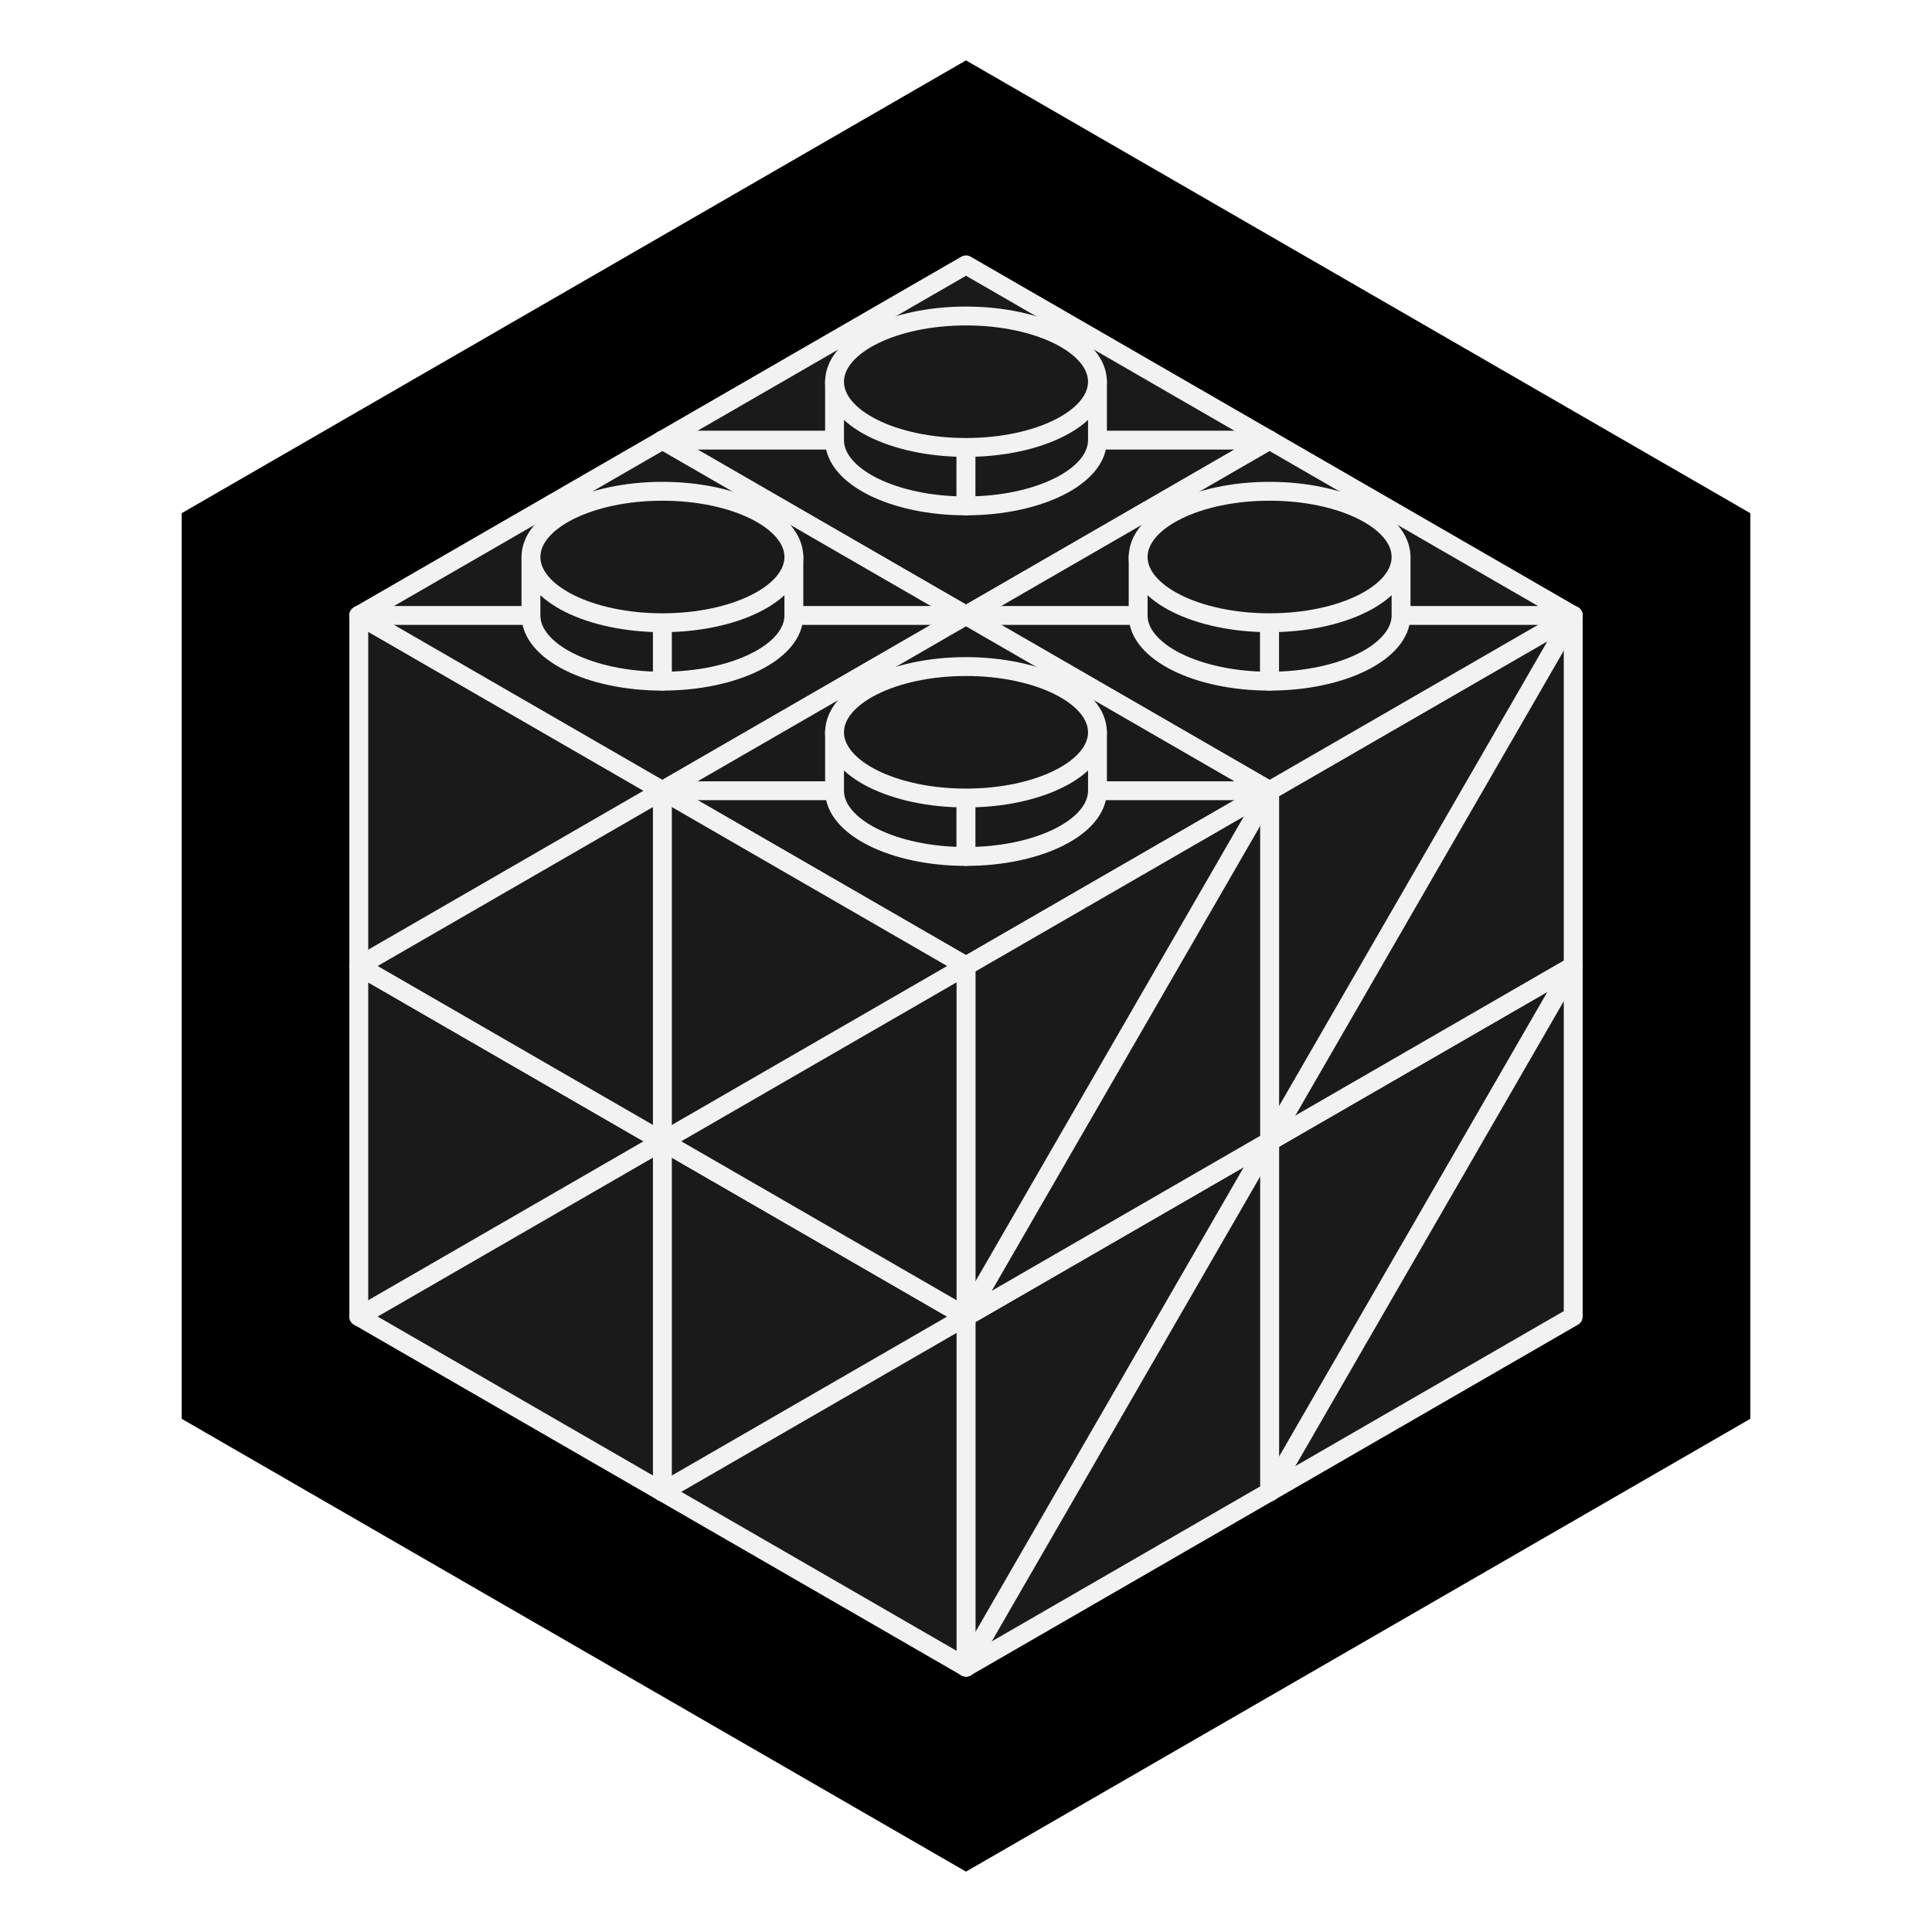
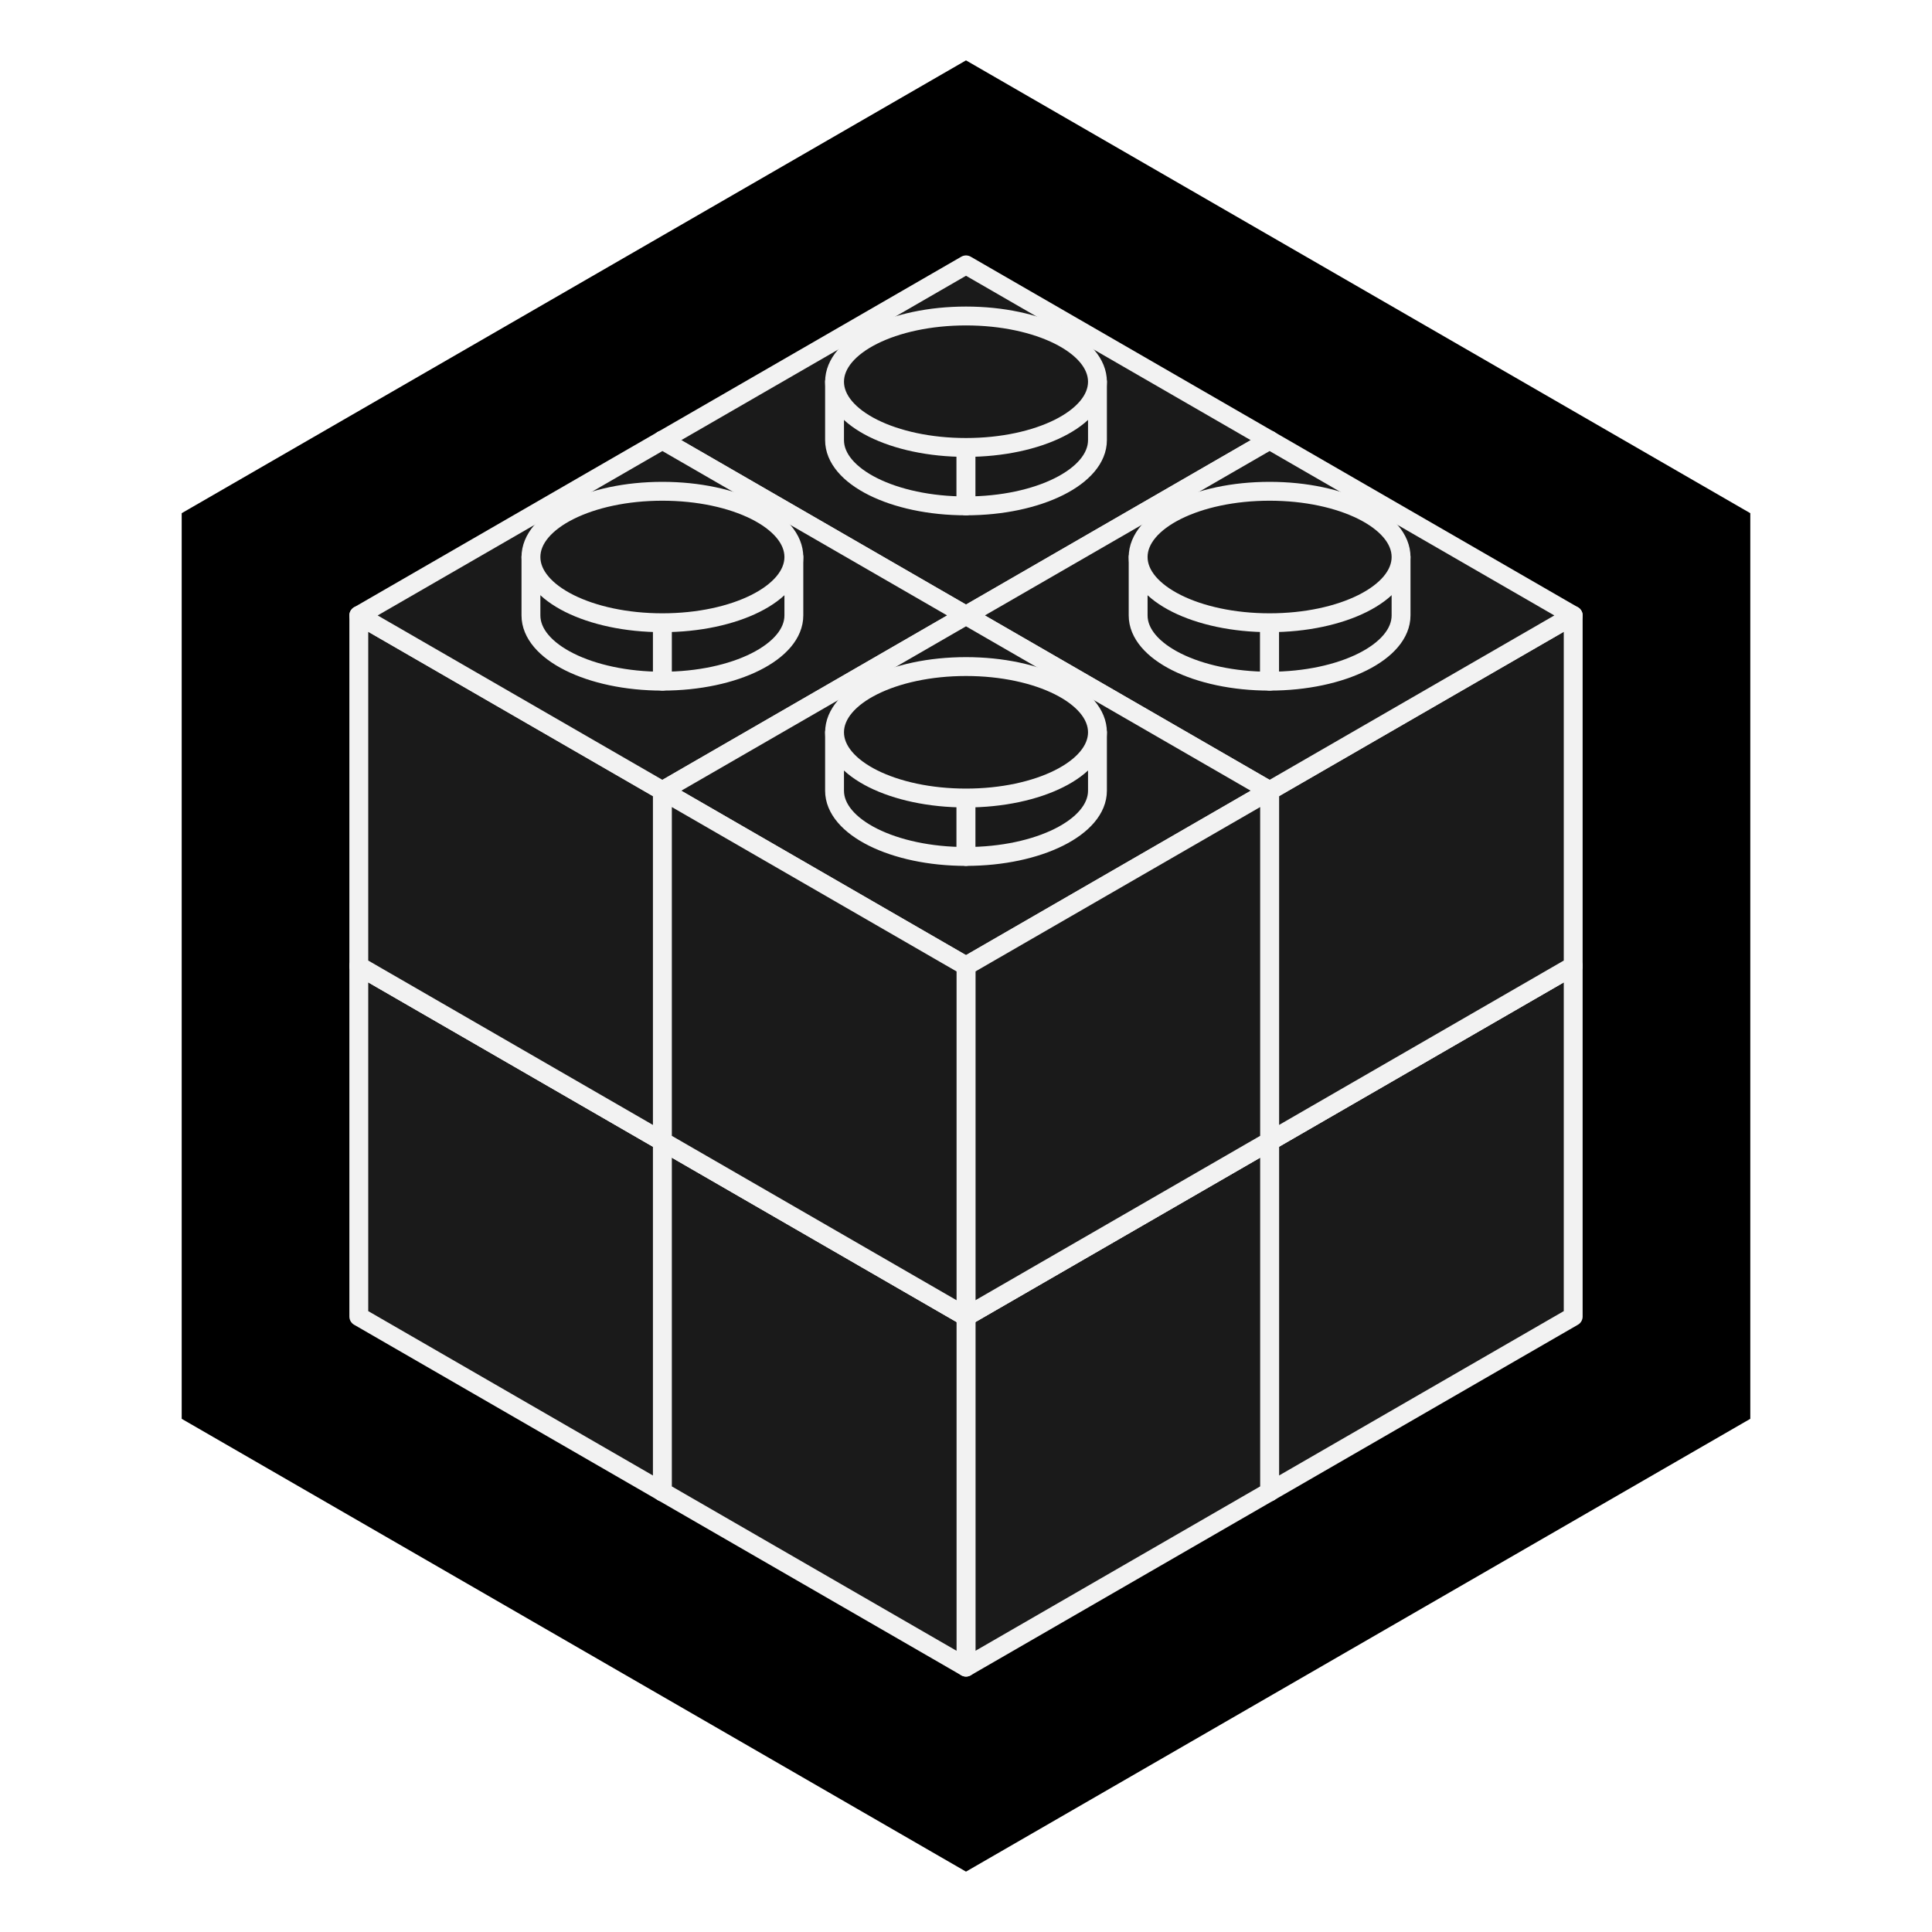
<svg xmlns="http://www.w3.org/2000/svg" width="1024" height="1024" viewBox="0 0 270.933 270.933" version="1.1" id="svg8">
  <defs id="defs2" />
  <g id="layer1" transform="translate(0,-161.5333)">
    <path style="fill:#000000;fill-opacity:1;stroke-width:0.265" id="path3822" d="m 67.733,163.65 56.826,32.808 0,65.617 -56.826,32.808 -56.826,-32.808 2e-6,-65.617 z" transform="matrix(1.935484,0,0,1.935484,4.369903,-146.7419)" />
    <path style="fill:#1a1a1a;fill-opacity:1;stroke-width:2.646;stroke:#f2f2f2;stroke-linejoin:round;stroke-linecap:round;stroke-dasharray:none" d="M 135.467,297 92.892,321.581 v 49.161 l 42.575,-24.581 z" id="path3834-0" />
    <path style="fill:#1a1a1a;fill-opacity:1;stroke-width:2.646;stroke:#f2f2f2;stroke-linejoin:round;stroke-linecap:round;stroke-dasharray:none" d="M 92.892,321.581 50.317,297 v 49.161 l 42.575,24.581 z" id="path3837-9" />
    <path style="fill:#1a1a1a;fill-opacity:1;stroke-width:2.646;stroke:#f2f2f2;stroke-linejoin:round;stroke-linecap:round;stroke-dasharray:none" d="M 92.892,272.419 50.317,297 92.892,321.581 135.467,297 Z" id="path3824-3" />
    <path style="fill:#1a1a1a;fill-opacity:1;stroke-width:2.646;stroke:#f2f2f2;stroke-linejoin:round;stroke-linecap:round;stroke-dasharray:none" d="m 92.892,287.782 a 18.435,9.218 0 0 0 -8.437,1.024 h -9.998 v 8.194 a 18.435,9.218 0 0 0 18.435,9.218 z" id="path3876-6" />
    <path style="fill:#1a1a1a;fill-opacity:1;stroke-width:2.646;stroke:#f2f2f2;stroke-linejoin:round;stroke-linecap:round;stroke-dasharray:none" d="m 92.892,287.782 v 18.435 a 18.435,9.218 0 0 0 18.435,-9.218 v -8.194 h -10.028 a 18.435,9.218 0 0 0 -8.408,-1.024 z" id="ellipse3866-0" />
    <ellipse style="fill:#1a1a1a;fill-opacity:1;stroke-width:2.646;stroke:#f2f2f2;stroke-linejoin:round;stroke-linecap:round;stroke-dasharray:none" id="ellipse3868-6" cx="92.892" cy="288.806" rx="18.435" ry="9.218" />
    <path style="fill:#1a1a1a;fill-opacity:1;stroke-width:2.646;stroke:#f2f2f2;stroke-linejoin:round;stroke-linecap:round;stroke-dasharray:none" d="m 220.617,297 -42.575,24.581 v 49.161 l 42.575,-24.581 z" id="path3834-3" />
    <path style="fill:#1a1a1a;fill-opacity:1;stroke-width:2.646;stroke:#f2f2f2;stroke-linejoin:round;stroke-linecap:round;stroke-dasharray:none" d="m 178.042,321.581 -42.575,-24.581 v 49.161 l 42.575,24.581 z" id="path3837-6" />
    <path style="fill:#1a1a1a;fill-opacity:1;stroke-width:2.646;stroke:#f2f2f2;stroke-linejoin:round;stroke-linecap:round;stroke-dasharray:none" d="m 178.042,272.419 -42.575,24.581 42.575,24.581 42.575,-24.581 z" id="path3824-7" />
    <path style="fill:#1a1a1a;fill-opacity:1;stroke-width:2.646;stroke:#f2f2f2;stroke-linejoin:round;stroke-linecap:round;stroke-dasharray:none" d="m 178.042,287.782 a 18.435,9.218 0 0 0 -8.437,1.024 h -9.998 v 8.194 a 18.435,9.218 0 0 0 18.435,9.218 z" id="path3876-5" />
    <path style="fill:#1a1a1a;fill-opacity:1;stroke-width:2.646;stroke:#f2f2f2;stroke-linejoin:round;stroke-linecap:round;stroke-dasharray:none" d="m 178.042,287.782 v 18.435 a 18.435,9.218 0 0 0 18.435,-9.218 v -8.194 h -10.028 a 18.435,9.218 0 0 0 -8.408,-1.024 z" id="ellipse3866-3" />
    <ellipse style="fill:#1a1a1a;fill-opacity:1;stroke-width:2.646;stroke:#f2f2f2;stroke-linejoin:round;stroke-linecap:round;stroke-dasharray:none" id="ellipse3868-5" cx="178.042" cy="288.806" rx="18.435" ry="9.218" />
    <path style="fill:#1a1a1a;fill-opacity:1;stroke-width:2.646;stroke:#f2f2f2;stroke-linejoin:round;stroke-linecap:round;stroke-dasharray:none" d="m 178.042,223.258 -42.575,24.581 v 49.161 l 42.575,-24.581 z" id="path3834-2" />
    <path style="fill:#1a1a1a;fill-opacity:1;stroke-width:2.646;stroke:#f2f2f2;stroke-linejoin:round;stroke-linecap:round;stroke-dasharray:none" d="M 135.467,247.839 92.892,223.258 v 49.161 l 42.575,24.581 z" id="path3837-61" />
    <path style="fill:#1a1a1a;fill-opacity:1;stroke-width:2.646;stroke:#f2f2f2;stroke-linejoin:round;stroke-linecap:round;stroke-dasharray:none" d="m 135.467,198.677 -42.575,24.581 42.575,24.581 42.575,-24.581 z" id="path3824-8" />
+     <path style="fill:#1a1a1a;fill-opacity:1;stroke-width:2.646;stroke:#f2f2f2;stroke-linejoin:round;stroke-linecap:round;stroke-dasharray:none" d="m 135.467,214.04 a 18.435,9.218 0 0 0 -8.437,1.024 h -9.998 v 8.194 a 18.435,9.218 0 0 0 18.435,9.218 z" id="path3876-7" />
+     <path style="fill:#1a1a1a;fill-opacity:1;stroke-width:2.646;stroke:#f2f2f2;stroke-linejoin:round;stroke-linecap:round;stroke-dasharray:none" d="m 135.467,214.04 v 18.435 a 18.435,9.218 0 0 0 18.435,-9.218 v -8.194 h -10.028 a 18.435,9.218 0 0 0 -8.408,-1.024 z" id="ellipse3866-9" />
+     <ellipse style="fill:#1a1a1a;fill-opacity:1;stroke-width:2.646;stroke:#f2f2f2;stroke-linejoin:round;stroke-linecap:round;stroke-dasharray:none" id="ellipse3868-2" cx="135.467" cy="215.064" rx="18.435" ry="9.218" />
    <path style="fill:#1a1a1a;fill-opacity:1;stroke-width:2.646;stroke:#f2f2f2;stroke-linejoin:round;stroke-linecap:round;stroke-dasharray:none" d="m 135.467,247.839 -42.575,24.581 v 49.161 l 42.575,-24.581 z" id="path3834-02" />
    <path style="fill:#1a1a1a;fill-opacity:1;stroke-width:2.646;stroke:#f2f2f2;stroke-linejoin:round;stroke-linecap:round;stroke-dasharray:none" d="M 92.892,272.419 50.317,247.839 v 49.161 l 42.575,24.581 z" id="path3837-3" />
    <path style="fill:#1a1a1a;fill-opacity:1;stroke-width:2.646;stroke:#f2f2f2;stroke-linejoin:round;stroke-linecap:round;stroke-dasharray:none" d="m 92.892,223.258 -42.575,24.581 42.575,24.581 42.575,-24.581 z" id="path3824-75" />
+     <path style="fill:#1a1a1a;fill-opacity:1;stroke-width:2.646;stroke:#f2f2f2;stroke-linejoin:round;stroke-linecap:round;stroke-dasharray:none" d="m 92.892,238.621 a 18.435,9.218 0 0 0 -8.437,1.024 h -9.998 v 8.194 a 18.435,9.218 0 0 0 18.435,9.218 z" id="path3876-9" />
+     <path style="fill:#1a1a1a;fill-opacity:1;stroke-width:2.646;stroke:#f2f2f2;stroke-linejoin:round;stroke-linecap:round;stroke-dasharray:none" d="m 92.892,238.621 v 18.435 a 18.435,9.218 0 0 0 18.435,-9.218 v -8.194 h -10.028 a 18.435,9.218 0 0 0 -8.408,-1.024 z" id="ellipse3866-22" />
+     <ellipse style="fill:#1a1a1a;fill-opacity:1;stroke-width:2.646;stroke:#f2f2f2;stroke-linejoin:round;stroke-linecap:round;stroke-dasharray:none" id="ellipse3868-8" cx="92.892" cy="239.645" rx="18.435" ry="9.218" />
    <path style="fill:#1a1a1a;fill-opacity:1;stroke-width:2.646;stroke:#f2f2f2;stroke-linejoin:round;stroke-linecap:round;stroke-dasharray:none" d="m 220.617,247.839 -42.575,24.581 v 49.161 l 42.575,-24.581 z" id="path3834-6" />
    <path style="fill:#1a1a1a;fill-opacity:1;stroke-width:2.646;stroke:#f2f2f2;stroke-linejoin:round;stroke-linecap:round;stroke-dasharray:none" d="m 178.042,272.419 -42.575,-24.581 v 49.161 l 42.575,24.581 z" id="path3837-2" />
    <path style="fill:#1a1a1a;fill-opacity:1;stroke-width:2.646;stroke:#f2f2f2;stroke-linejoin:round;stroke-linecap:round;stroke-dasharray:none" d="m 178.042,223.258 -42.575,24.581 42.575,24.581 42.575,-24.581 z" id="path3824-9" />
+     <path style="fill:#1a1a1a;fill-opacity:1;stroke-width:2.646;stroke:#f2f2f2;stroke-linejoin:round;stroke-linecap:round;stroke-dasharray:none" d="m 178.042,238.621 a 18.435,9.218 0 0 0 -8.437,1.024 h -9.998 v 8.194 a 18.435,9.218 0 0 0 18.435,9.218 z" id="path3876-1" />
+     <path style="fill:#1a1a1a;fill-opacity:1;stroke-width:2.646;stroke:#f2f2f2;stroke-linejoin:round;stroke-linecap:round;stroke-dasharray:none" d="m 178.042,238.621 v 18.435 a 18.435,9.218 0 0 0 18.435,-9.218 v -8.194 h -10.028 a 18.435,9.218 0 0 0 -8.408,-1.024 z" id="ellipse3866-2" />
+     <ellipse style="fill:#1a1a1a;fill-opacity:1;stroke-width:2.646;stroke:#f2f2f2;stroke-linejoin:round;stroke-linecap:round;stroke-dasharray:none" id="ellipse3868-7" cx="178.042" cy="239.645" rx="18.435" ry="9.218" />
    <path style="fill:#1a1a1a;fill-opacity:1;stroke-width:2.646;stroke:#f2f2f2;stroke-linejoin:round;stroke-linecap:round;stroke-dasharray:none" d="m 178.042,321.581 -42.575,24.581 v 49.161 l 42.575,-24.581 z" id="path3834-9" />
    <path style="fill:#1a1a1a;fill-opacity:1;stroke-width:2.646;stroke:#f2f2f2;stroke-linejoin:round;stroke-linecap:round;stroke-dasharray:none" d="M 135.467,346.161 92.892,321.581 v 49.161 l 42.575,24.581 z" id="path3837-7" />
    <path style="fill:#1a1a1a;fill-opacity:1;stroke-width:2.646;stroke:#f2f2f2;stroke-linejoin:round;stroke-linecap:round;stroke-dasharray:none" d="m 135.467,297 -42.575,24.581 42.575,24.581 42.575,-24.581 z" id="path3824-36" />
    <path style="fill:#1a1a1a;fill-opacity:1;stroke-width:2.646;stroke:#f2f2f2;stroke-linejoin:round;stroke-linecap:round;stroke-dasharray:none" d="m 135.467,312.363 a 18.435,9.218 0 0 0 -8.437,1.024 h -9.998 v 8.194 a 18.435,9.218 0 0 0 18.435,9.218 z" id="path3876-12" />
    <path style="fill:#1a1a1a;fill-opacity:1;stroke-width:2.646;stroke:#f2f2f2;stroke-linejoin:round;stroke-linecap:round;stroke-dasharray:none" d="m 135.467,312.363 v 18.435 a 18.435,9.218 0 0 0 18.435,-9.218 v -8.194 h -10.028 a 18.435,9.218 0 0 0 -8.408,-1.024 z" id="ellipse3866-93" />
    <ellipse style="fill:#1a1a1a;fill-opacity:1;stroke-width:2.646;stroke:#f2f2f2;stroke-linejoin:round;stroke-linecap:round;stroke-dasharray:none" id="ellipse3868-1" cx="135.467" cy="313.387" rx="18.435" ry="9.218" />
    <path style="fill:#1a1a1a;fill-opacity:1;stroke-width:2.646;stroke:#f2f2f2;stroke-linejoin:round;stroke-linecap:round;stroke-dasharray:none" d="m 135.467,247.839 -42.575,24.581 42.575,24.581 42.575,-24.581 z" id="path3824-94" />
+     <path style="fill:#1a1a1a;fill-opacity:1;stroke-width:2.646;stroke:#f2f2f2;stroke-linejoin:round;stroke-linecap:round;stroke-dasharray:none" d="m 135.467,263.202 a 18.435,9.218 0 0 0 -8.437,1.024 h -9.998 v 8.194 a 18.435,9.218 0 0 0 18.435,9.218 z" id="path3876-78" />
    <path style="fill:#1a1a1a;fill-opacity:1;stroke-width:2.646;stroke:#f2f2f2;stroke-linejoin:round;stroke-linecap:round;stroke-dasharray:none" d="m 178.042,272.419 -42.575,24.581 v 49.161 l 42.575,-24.581 z" id="path3834-4" />
    <path style="fill:#1a1a1a;fill-opacity:1;stroke-width:2.646;stroke:#f2f2f2;stroke-linejoin:round;stroke-linecap:round;stroke-dasharray:none" d="M 135.467,297 92.892,272.419 v 49.161 l 42.575,24.581 z" id="path3837-5" />
-     <path style="fill:#1a1a1a;stroke:#f2f2f2;stroke-width:2.646;stroke-linecap:round;stroke-linejoin:round;stroke-dasharray:none" d="M 92.892,223.258 H 178.042" id="path1" />
-     <path style="fill:#1a1a1a;stroke:#f2f2f2;stroke-width:2.646;stroke-linecap:round;stroke-linejoin:round;stroke-dasharray:none" d="m 50.317,247.839 85.15,1e-5 85.15,0" id="path2" />
-     <path style="fill:#1a1a1a;stroke:#f2f2f2;stroke-width:2.646;stroke-linecap:round;stroke-linejoin:round;stroke-dasharray:none" d="M 92.892,272.419 H 178.042" id="path3" />
-     <path style="fill:#1a1a1a;stroke:#f2f2f2;stroke-width:2.646;stroke-linecap:round;stroke-linejoin:round;stroke-dasharray:none" d="m 220.617,247.839 -42.575,73.742" id="path4" />
-     <path style="fill:#1a1a1a;stroke:#f2f2f2;stroke-width:2.646;stroke-linecap:round;stroke-linejoin:round;stroke-dasharray:none" d="M 220.617,297 178.042,370.742" id="path5" />
-     <path style="fill:#1a1a1a;stroke:#f2f2f2;stroke-width:2.646;stroke-linecap:round;stroke-linejoin:round;stroke-dasharray:none" d="m 178.042,272.419 -42.575,73.742" id="path6" />
-     <path style="fill:#1a1a1a;stroke:#f2f2f2;stroke-width:2.646;stroke-linecap:round;stroke-linejoin:round;stroke-dasharray:none" d="m 178.042,321.581 -42.575,73.742" id="path7" />
-     <path style="fill:#1a1a1a;stroke:#f2f2f2;stroke-width:2.646;stroke-linecap:round;stroke-linejoin:round;stroke-dasharray:none" d="M 135.467,297 92.892,321.581" id="path8" />
-     <path style="fill:#1a1a1a;stroke:#f2f2f2;stroke-width:2.646;stroke-linecap:round;stroke-linejoin:round;stroke-dasharray:none" d="M 135.467,346.161 92.892,370.742" id="path9" />
-     <path style="fill:#1a1a1a;stroke:#f2f2f2;stroke-width:2.646;stroke-linecap:round;stroke-linejoin:round;stroke-dasharray:none" d="M 92.892,321.581 50.317,346.161" id="path10" />
-     <path style="fill:#1a1a1a;stroke:#f2f2f2;stroke-width:2.646;stroke-linecap:round;stroke-linejoin:round;stroke-dasharray:none" d="M 92.892,272.419 50.317,297" id="path11" />
-     <path style="fill:#1a1a1a;fill-opacity:1;stroke-width:2.646;stroke:#f2f2f2;stroke-linejoin:round;stroke-linecap:round;stroke-dasharray:none" d="m 135.467,214.04 a 18.435,9.218 0 0 0 -8.437,1.024 h -9.998 v 8.194 a 18.435,9.218 0 0 0 18.435,9.218 z" id="path3876-7" />
-     <path style="fill:#1a1a1a;fill-opacity:1;stroke-width:2.646;stroke:#f2f2f2;stroke-linejoin:round;stroke-linecap:round;stroke-dasharray:none" d="m 135.467,214.04 v 18.435 a 18.435,9.218 0 0 0 18.435,-9.218 v -8.194 h -10.028 a 18.435,9.218 0 0 0 -8.408,-1.024 z" id="ellipse3866-9" />
-     <ellipse style="fill:#1a1a1a;fill-opacity:1;stroke-width:2.646;stroke:#f2f2f2;stroke-linejoin:round;stroke-linecap:round;stroke-dasharray:none" id="ellipse3868-2" cx="135.467" cy="215.064" rx="18.435" ry="9.218" />
-     <path style="fill:#1a1a1a;fill-opacity:1;stroke-width:2.646;stroke:#f2f2f2;stroke-linejoin:round;stroke-linecap:round;stroke-dasharray:none" d="m 92.892,238.621 a 18.435,9.218 0 0 0 -8.437,1.024 h -9.998 v 8.194 a 18.435,9.218 0 0 0 18.435,9.218 z" id="path3876-9" />
-     <path style="fill:#1a1a1a;fill-opacity:1;stroke-width:2.646;stroke:#f2f2f2;stroke-linejoin:round;stroke-linecap:round;stroke-dasharray:none" d="m 92.892,238.621 v 18.435 a 18.435,9.218 0 0 0 18.435,-9.218 v -8.194 h -10.028 a 18.435,9.218 0 0 0 -8.408,-1.024 z" id="ellipse3866-22" />
-     <ellipse style="fill:#1a1a1a;fill-opacity:1;stroke-width:2.646;stroke:#f2f2f2;stroke-linejoin:round;stroke-linecap:round;stroke-dasharray:none" id="ellipse3868-8" cx="92.892" cy="239.645" rx="18.435" ry="9.218" />
-     <path style="fill:#1a1a1a;fill-opacity:1;stroke-width:2.646;stroke:#f2f2f2;stroke-linejoin:round;stroke-linecap:round;stroke-dasharray:none" d="m 178.042,238.621 a 18.435,9.218 0 0 0 -8.437,1.024 h -9.998 v 8.194 a 18.435,9.218 0 0 0 18.435,9.218 z" id="path3876-1" />
-     <path style="fill:#1a1a1a;fill-opacity:1;stroke-width:2.646;stroke:#f2f2f2;stroke-linejoin:round;stroke-linecap:round;stroke-dasharray:none" d="m 178.042,238.621 v 18.435 a 18.435,9.218 0 0 0 18.435,-9.218 v -8.194 h -10.028 a 18.435,9.218 0 0 0 -8.408,-1.024 z" id="ellipse3866-2" />
-     <ellipse style="fill:#1a1a1a;fill-opacity:1;stroke-width:2.646;stroke:#f2f2f2;stroke-linejoin:round;stroke-linecap:round;stroke-dasharray:none" id="ellipse3868-7" cx="178.042" cy="239.645" rx="18.435" ry="9.218" />
-     <path style="fill:#1a1a1a;fill-opacity:1;stroke-width:2.646;stroke:#f2f2f2;stroke-linejoin:round;stroke-linecap:round;stroke-dasharray:none" d="m 135.467,263.202 a 18.435,9.218 0 0 0 -8.437,1.024 h -9.998 v 8.194 a 18.435,9.218 0 0 0 18.435,9.218 z" id="path3876-78" />
    <path style="fill:#1a1a1a;fill-opacity:1;stroke-width:2.646;stroke:#f2f2f2;stroke-linejoin:round;stroke-linecap:round;stroke-dasharray:none" d="m 135.467,263.202 v 18.435 a 18.435,9.218 0 0 0 18.435,-9.218 v -8.194 h -10.028 a 18.435,9.218 0 0 0 -8.408,-1.024 z" id="ellipse3866-03" />
    <ellipse style="fill:#1a1a1a;fill-opacity:1;stroke-width:2.646;stroke:#f2f2f2;stroke-linejoin:round;stroke-linecap:round;stroke-dasharray:none" id="ellipse3868-61" cx="135.467" cy="264.226" rx="18.435" ry="9.218" />
  </g>
</svg>
